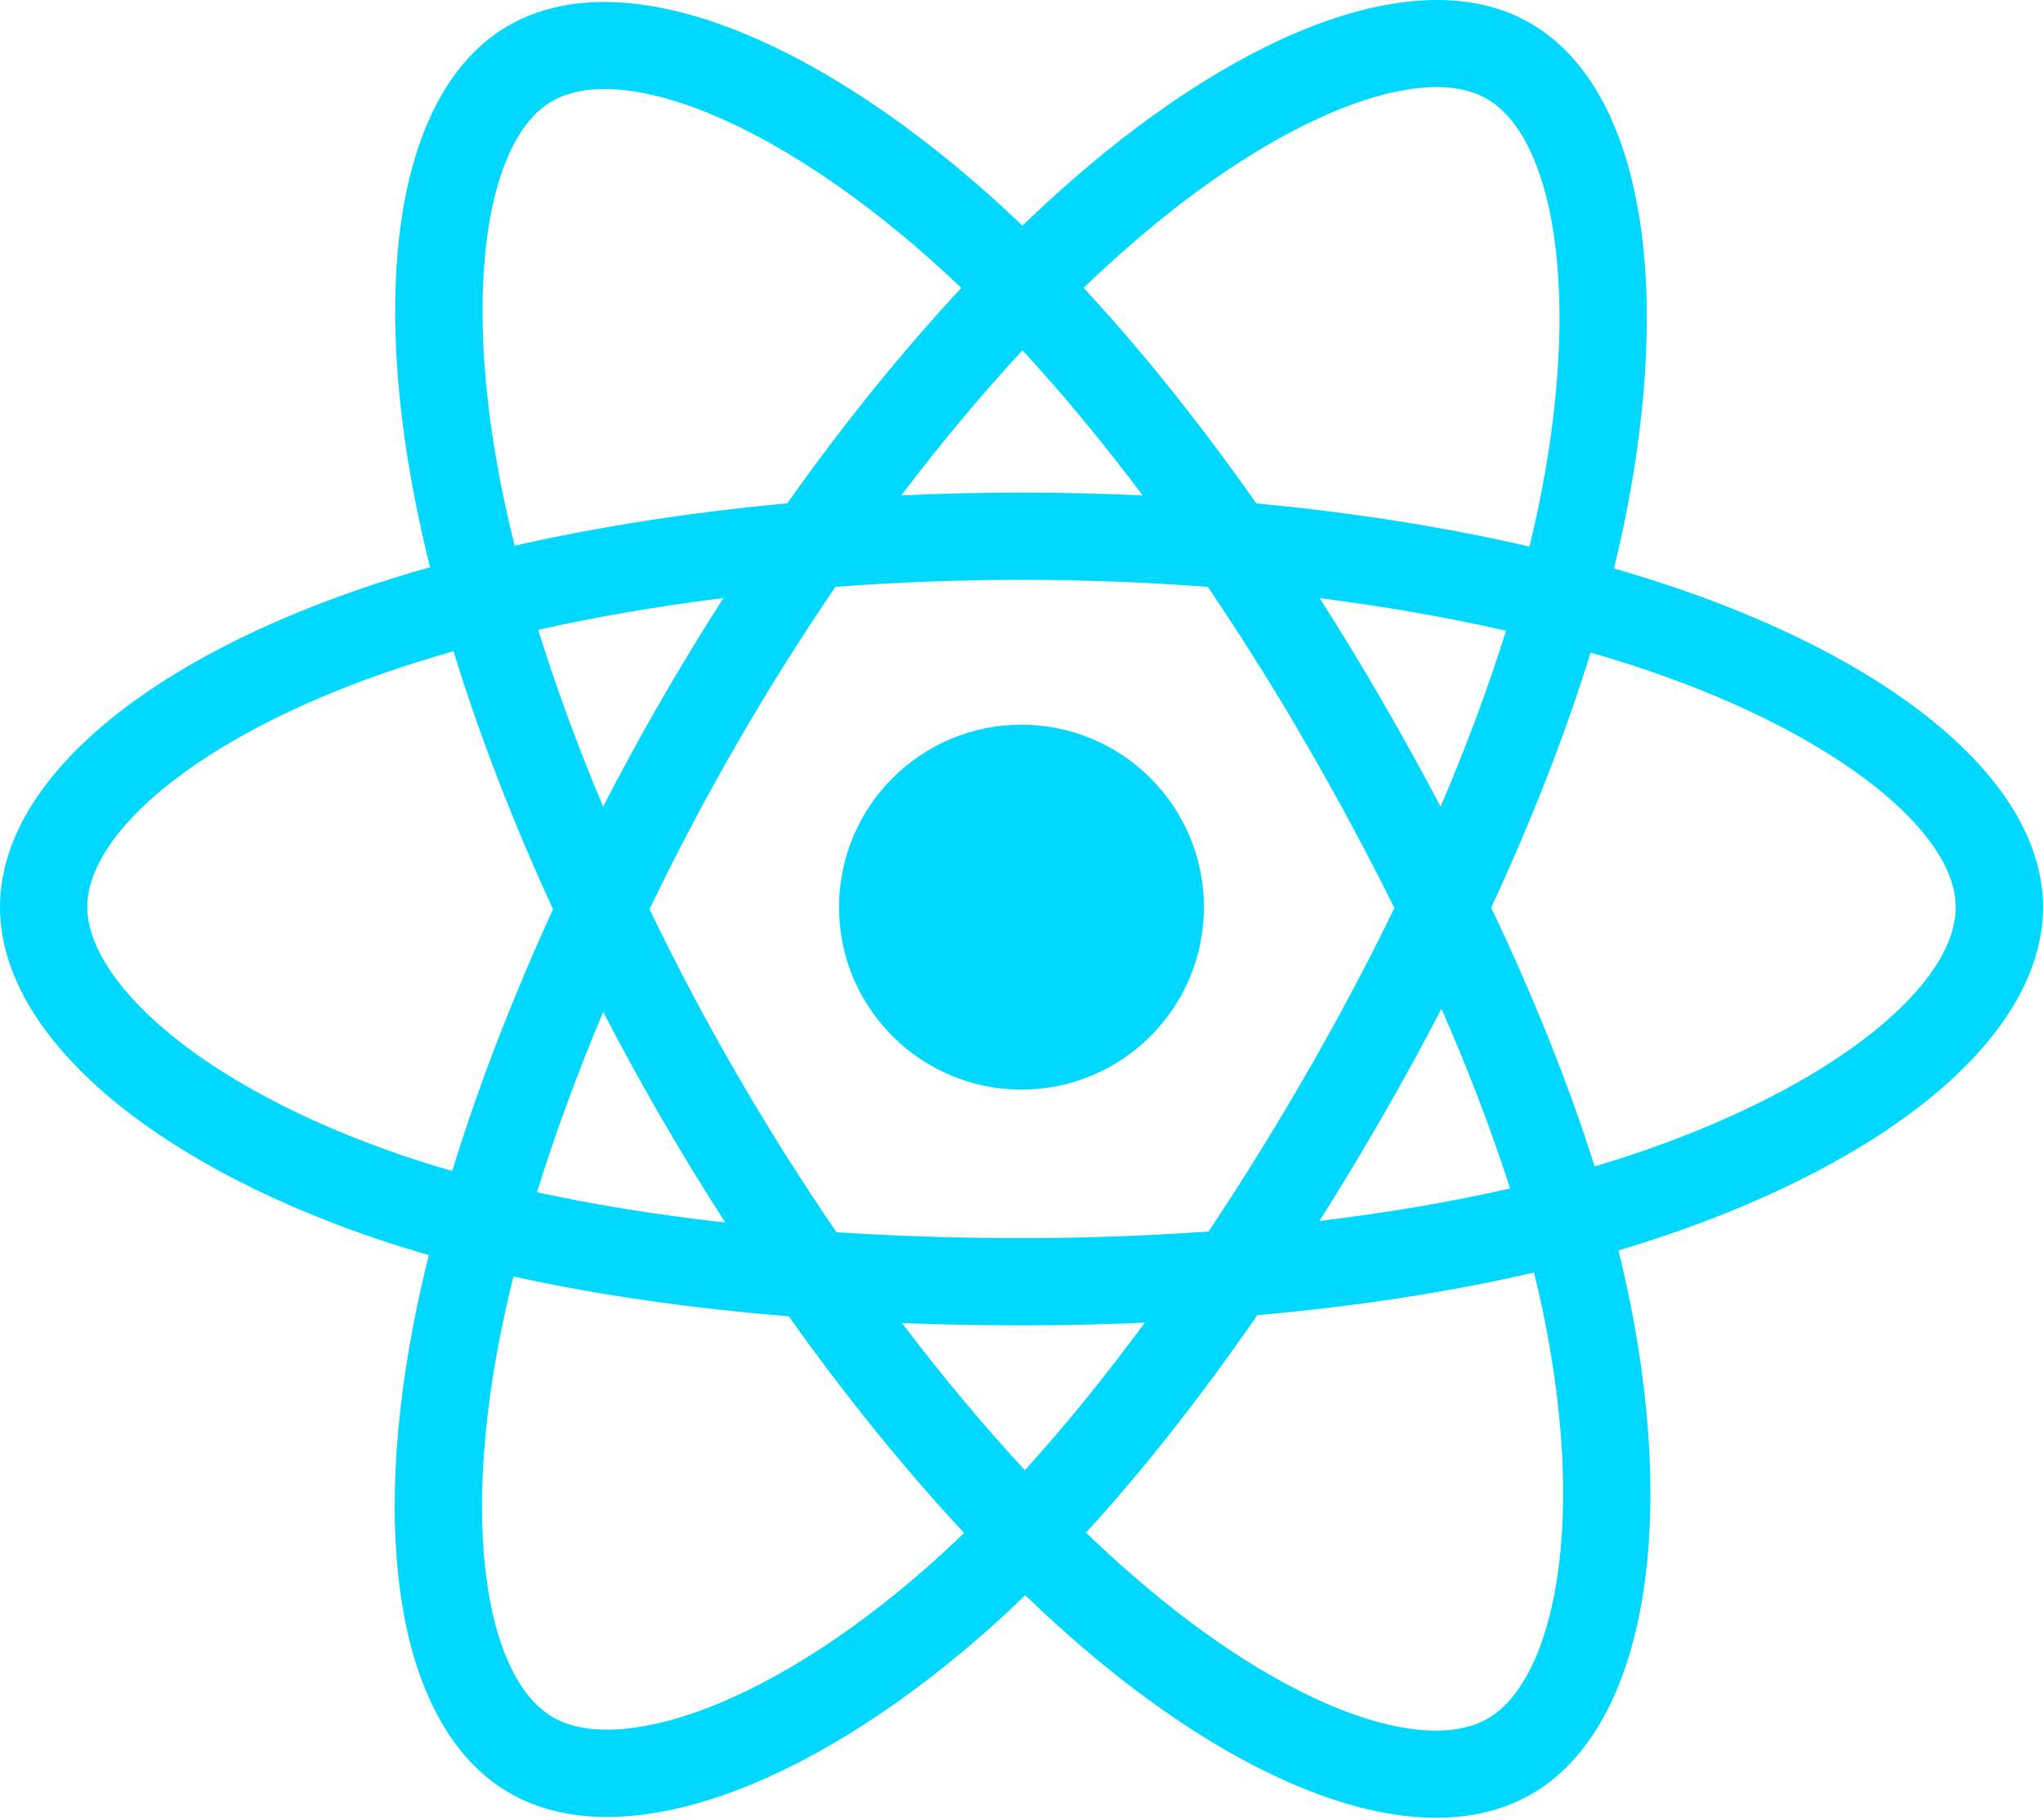
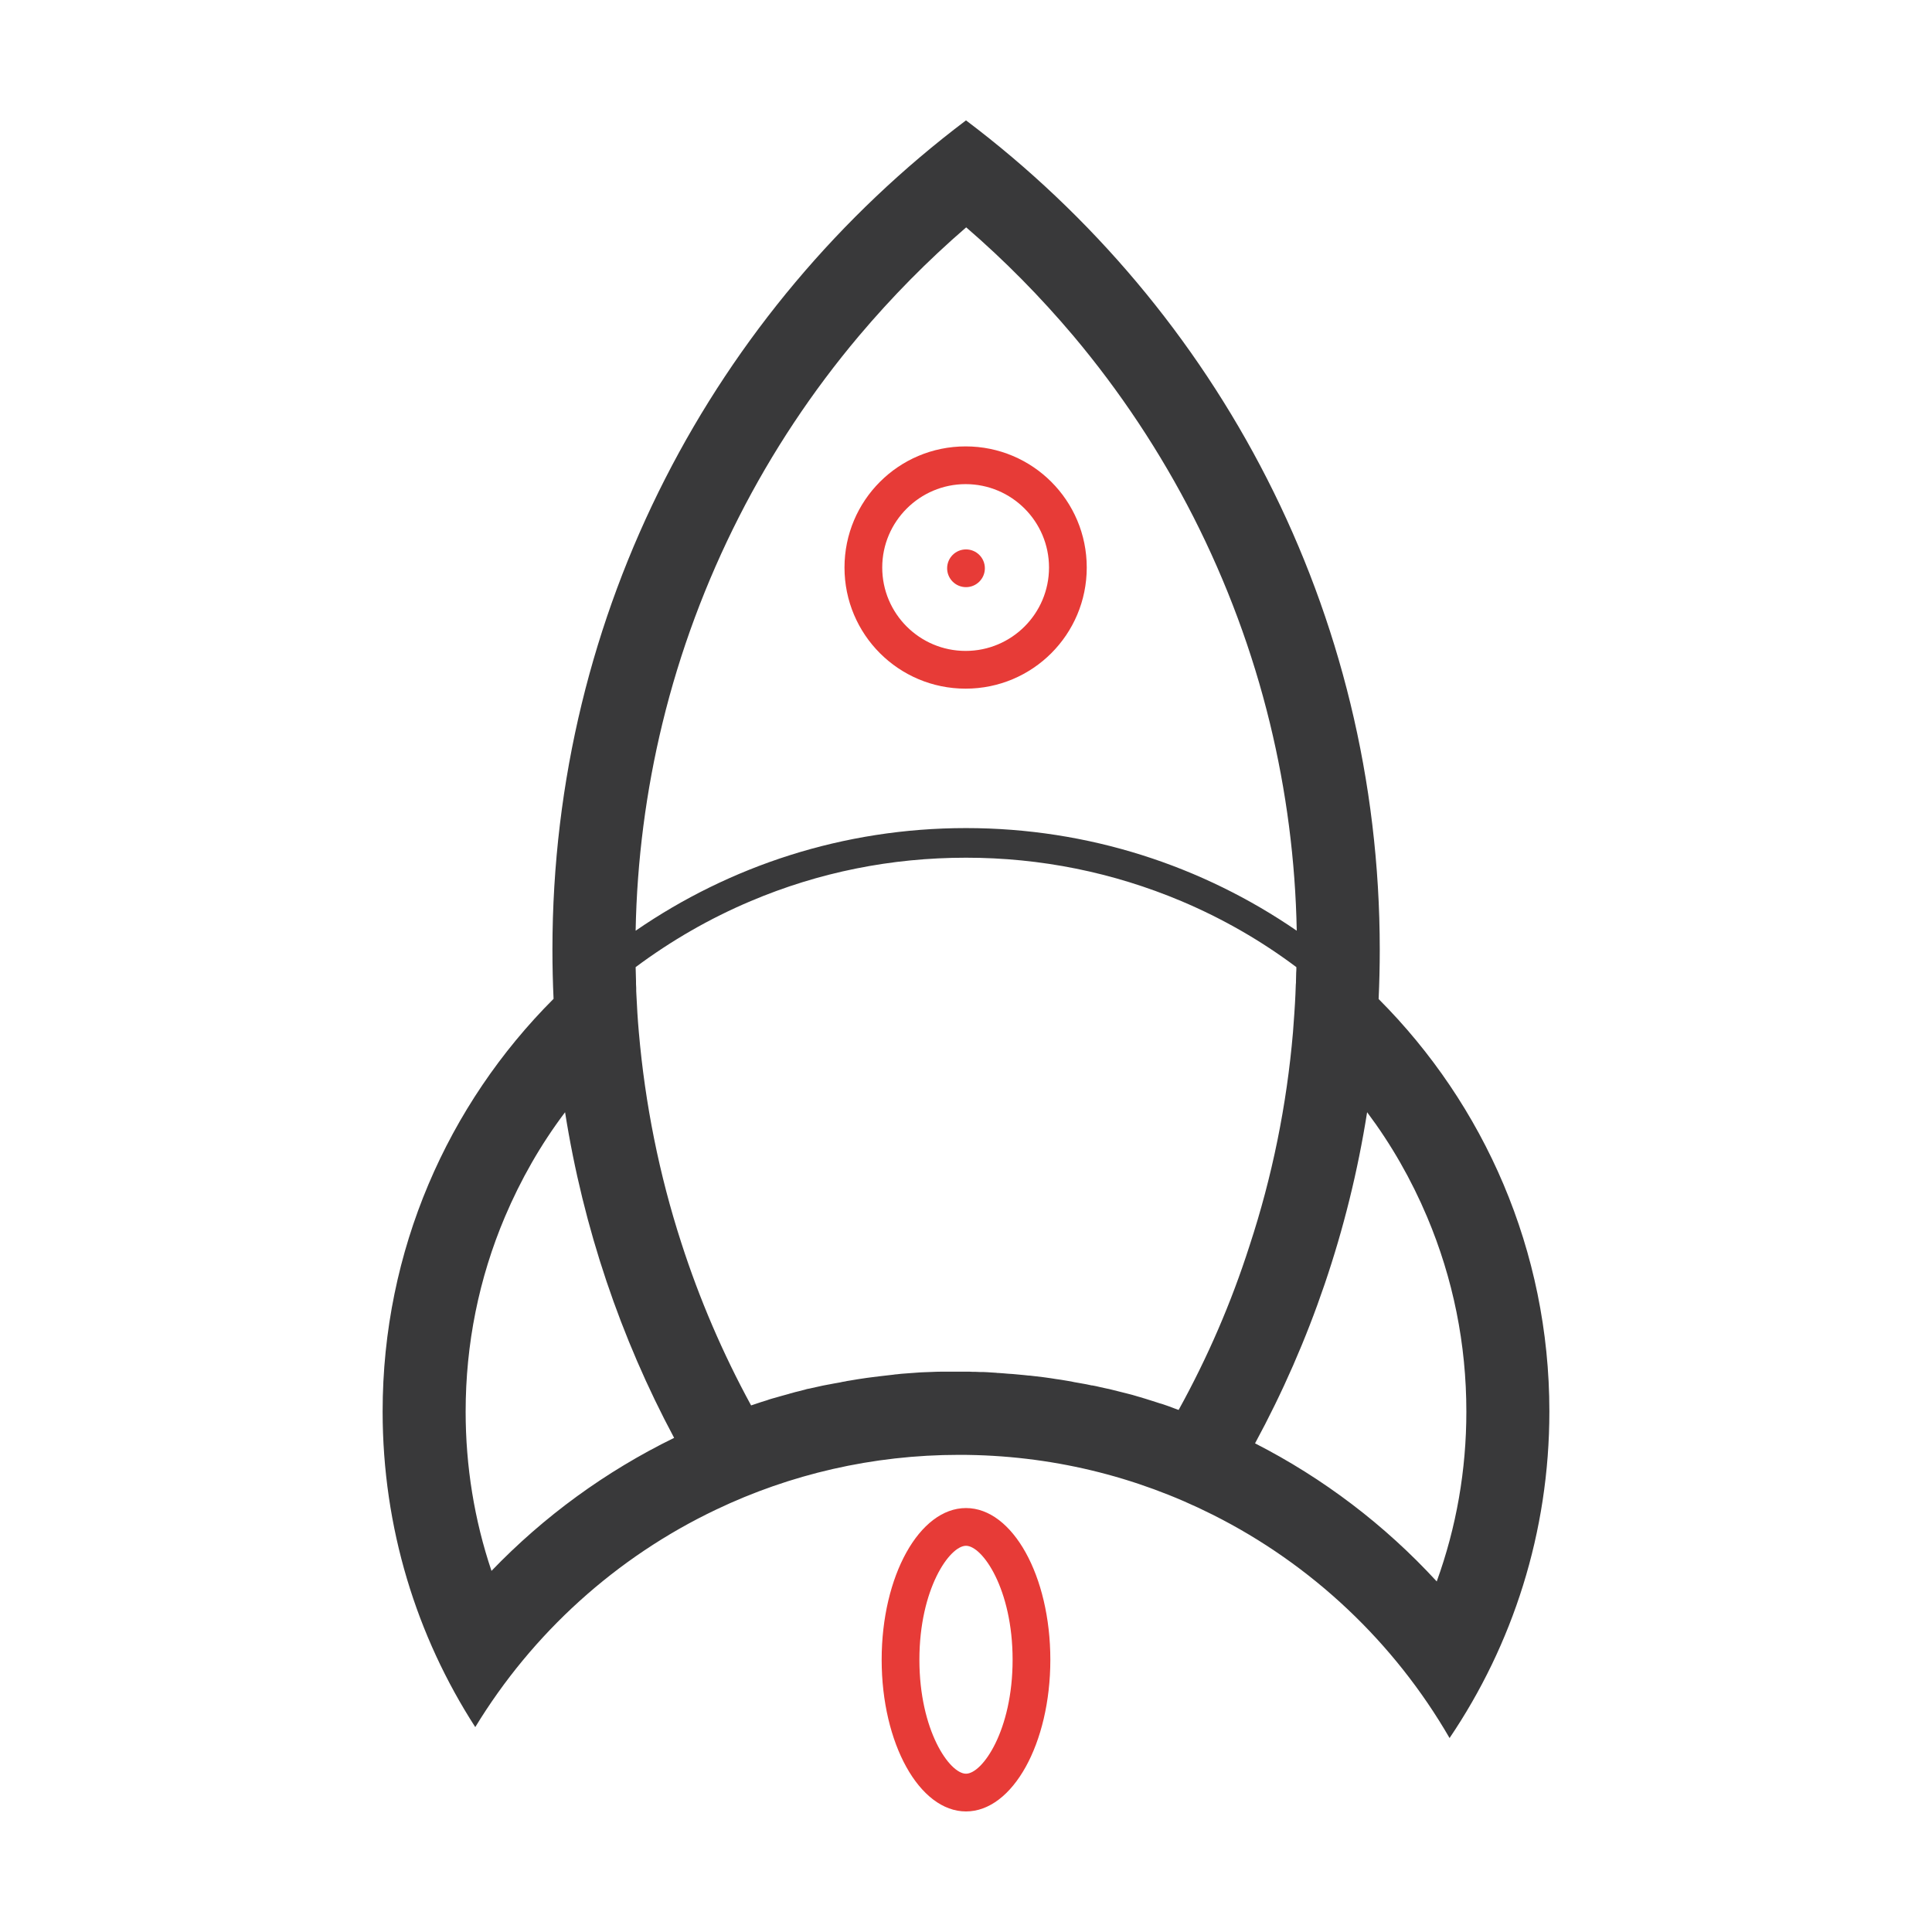
- <svg xmlns="http://www.w3.org/2000/svg" aria-hidden="true" role="img" class="iconify iconify--logos" width="35.93" height="32" preserveAspectRatio="xMidYMid meet" viewBox="0 0 256 228">
-   <path fill="#00D8FF" d="M210.483 73.824a171.49 171.49 0 0 0-8.24-2.597c.465-1.9.893-3.777 1.273-5.621c6.238-30.281 2.16-54.676-11.769-62.708c-13.355-7.7-35.196.329-57.254 19.526a171.23 171.23 0 0 0-6.375 5.848a155.866 155.866 0 0 0-4.241-3.917C100.759 3.829 77.587-4.822 63.673 3.233C50.33 10.957 46.379 33.89 51.995 62.588a170.974 170.974 0 0 0 1.892 8.48c-3.28.932-6.445 1.924-9.474 2.98C17.309 83.498 0 98.307 0 113.668c0 15.865 18.582 31.778 46.812 41.427a145.52 145.52 0 0 0 6.921 2.165a167.467 167.467 0 0 0-2.01 9.138c-5.354 28.2-1.173 50.591 12.134 58.266c13.744 7.926 36.812-.22 59.273-19.855a145.567 145.567 0 0 0 5.342-4.923a168.064 168.064 0 0 0 6.92 6.314c21.758 18.722 43.246 26.282 56.54 18.586c13.731-7.949 18.194-32.003 12.4-61.268a145.016 145.016 0 0 0-1.535-6.842c1.62-.48 3.21-.974 4.76-1.488c29.348-9.723 48.443-25.443 48.443-41.52c0-15.417-17.868-30.326-45.517-39.844Zm-6.365 70.984c-1.4.463-2.836.91-4.3 1.345c-3.24-10.257-7.612-21.163-12.963-32.432c5.106-11 9.31-21.767 12.459-31.957c2.619.758 5.16 1.557 7.61 2.4c23.69 8.156 38.14 20.213 38.14 29.504c0 9.896-15.606 22.743-40.946 31.14Zm-10.514 20.834c2.562 12.94 2.927 24.64 1.23 33.787c-1.524 8.219-4.59 13.698-8.382 15.893c-8.067 4.67-25.32-1.4-43.927-17.412a156.726 156.726 0 0 1-6.437-5.87c7.214-7.889 14.423-17.06 21.459-27.246c12.376-1.098 24.068-2.894 34.671-5.345a134.17 134.17 0 0 1 1.386 6.193ZM87.276 214.515c-7.882 2.783-14.16 2.863-17.955.675c-8.075-4.657-11.432-22.636-6.853-46.752a156.923 156.923 0 0 1 1.869-8.499c10.486 2.32 22.093 3.988 34.498 4.994c7.084 9.967 14.501 19.128 21.976 27.15a134.668 134.668 0 0 1-4.877 4.492c-9.933 8.682-19.886 14.842-28.658 17.94ZM50.35 144.747c-12.483-4.267-22.792-9.812-29.858-15.863c-6.35-5.437-9.555-10.836-9.555-15.216c0-9.322 13.897-21.212 37.076-29.293c2.813-.98 5.757-1.905 8.812-2.773c3.204 10.42 7.406 21.315 12.477 32.332c-5.137 11.18-9.399 22.249-12.634 32.792a134.718 134.718 0 0 1-6.318-1.979Zm12.378-84.26c-4.811-24.587-1.616-43.134 6.425-47.789c8.564-4.958 27.502 2.111 47.463 19.835a144.318 144.318 0 0 1 3.841 3.545c-7.438 7.987-14.787 17.08-21.808 26.988c-12.04 1.116-23.565 2.908-34.161 5.309a160.342 160.342 0 0 1-1.76-7.887Zm110.427 27.268a347.8 347.8 0 0 0-7.785-12.803c8.168 1.033 15.994 2.404 23.343 4.08c-2.206 7.072-4.956 14.465-8.193 22.045a381.151 381.151 0 0 0-7.365-13.322Zm-45.032-43.861c5.044 5.465 10.096 11.566 15.065 18.186a322.04 322.04 0 0 0-30.257-.006c4.974-6.559 10.069-12.652 15.192-18.18ZM82.802 87.83a323.167 323.167 0 0 0-7.227 13.238c-3.184-7.553-5.909-14.98-8.134-22.152c7.304-1.634 15.093-2.97 23.209-3.984a321.524 321.524 0 0 0-7.848 12.897Zm8.081 65.352c-8.385-.936-16.291-2.203-23.593-3.793c2.26-7.3 5.045-14.885 8.298-22.6a321.187 321.187 0 0 0 7.257 13.246c2.594 4.48 5.28 8.868 8.038 13.147Zm37.542 31.03c-5.184-5.592-10.354-11.779-15.403-18.433c4.902.192 9.899.29 14.978.29c5.218 0 10.376-.117 15.453-.343c-4.985 6.774-10.018 12.97-15.028 18.486Zm52.198-57.817c3.422 7.8 6.306 15.345 8.596 22.52c-7.422 1.694-15.436 3.058-23.88 4.071a382.417 382.417 0 0 0 7.859-13.026a347.403 347.403 0 0 0 7.425-13.565Zm-16.898 8.101a358.557 358.557 0 0 1-12.281 19.815a329.4 329.4 0 0 1-23.444.823c-7.967 0-15.716-.248-23.178-.732a310.202 310.202 0 0 1-12.513-19.846h.001a307.41 307.41 0 0 1-10.923-20.627a310.278 310.278 0 0 1 10.89-20.637l-.001.001a307.318 307.318 0 0 1 12.413-19.761c7.613-.576 15.42-.876 23.31-.876H128c7.926 0 15.743.303 23.354.883a329.357 329.357 0 0 1 12.335 19.695a358.489 358.489 0 0 1 11.036 20.54a329.472 329.472 0 0 1-11 20.722Zm22.56-122.124c8.572 4.944 11.906 24.881 6.52 51.026c-.344 1.668-.73 3.367-1.15 5.09c-10.622-2.452-22.155-4.275-34.23-5.408c-7.034-10.017-14.323-19.124-21.64-27.008a160.789 160.789 0 0 1 5.888-5.4c18.9-16.447 36.564-22.941 44.612-18.3ZM128 90.808c12.625 0 22.86 10.235 22.86 22.86s-10.235 22.86-22.86 22.86s-22.86-10.235-22.86-22.86s10.235-22.86 22.86-22.86Z" />
+ <svg xmlns="http://www.w3.org/2000/svg" width="800px" height="800px" viewBox="0 0 1024 1024" class="icon" version="1.1">
+   <path d="M512 301.2m-10 0a10 10 0 1 0 20 0 10 10 0 1 0-20 0Z" fill="#E73B37" />
+   <path d="M400.3 744.5c2.1-0.7 4.1-1.4 6.2-2-2 0.6-4.1 1.3-6.2 2z m0 0c2.1-0.7 4.1-1.4 6.2-2-2 0.6-4.1 1.3-6.2 2z" fill="#39393A" />
+   <path d="M511.8 256.6c24.4 0 44.2 19.8 44.2 44.2S536.2 345 511.8 345s-44.2-19.8-44.2-44.2 19.9-44.2 44.2-44.2m0-20c-35.5 0-64.2 28.7-64.2 64.2s28.7 64.2 64.2 64.2 64.2-28.7 64.2-64.2-28.7-64.2-64.2-64.2z" fill="#E73B37" />
+   <path d="M730.7 529.5c0.4-8.7 0.6-17.4 0.6-26.2 0-179.6-86.1-339.1-219.3-439.5-133.1 100.4-219.2 259.9-219.2 439.5 0 8.8 0.2 17.5 0.6 26.1-56 56-90.6 133.3-90.6 218.7 0 61.7 18 119.1 49.1 167.3 30.3-49.8 74.7-90.1 127.7-115.3 39-18.6 82.7-29 128.8-29 48.3 0 93.9 11.4 134.3 31.7 52.5 26.3 96.3 67.7 125.6 118.4 33.4-49.4 52.9-108.9 52.9-173.1 0-85.4-34.6-162.6-90.5-218.6zM351.1 383.4c9.2-37.9 22.9-74.7 40.6-109.5a502.1 502.1 0 0 1 63.6-95.9c17.4-20.6 36.4-39.9 56.8-57.5 20.4 17.6 39.4 36.9 56.8 57.5 24.8 29.5 46.2 61.8 63.6 95.9 17.7 34.8 31.4 71.6 40.6 109.5 8.7 35.8 13.5 72.7 14.2 109.9C637.4 459 577 438.9 512 438.9c-65 0-125.3 20.1-175.1 54.4 0.7-37.2 5.5-74.1 14.2-109.9z m-90.6 449.2c-9.1-27-13.7-55.5-13.7-84.4 0-35.8 7-70.6 20.8-103.2 8.4-19.8 19-38.4 31.9-55.5 9.7 61.5 29.5 119.7 57.8 172.6-36.4 17.8-69 41.6-96.8 70.5z m364.2-85.3c-0.7-0.3-1.5-0.5-2.2-0.8-0.4-0.2-0.9-0.3-1.3-0.5-0.6-0.2-1.3-0.5-1.9-0.7-0.8-0.3-1.5-0.5-2.3-0.8-0.8-0.3-1.5-0.5-2.3-0.7l-0.9-0.3c-1-0.3-2.1-0.7-3.1-1-1.2-0.4-2.4-0.7-3.5-1.1l-3-0.9c-0.2-0.1-0.4-0.1-0.7-0.2-1.1-0.3-2.3-0.7-3.4-1-1.2-0.3-2.4-0.6-3.5-0.9l-3.6-0.9-3.6-0.9c-1-0.3-2.1-0.5-3.1-0.7-1.2-0.3-2.4-0.5-3.6-0.8-1.3-0.3-2.5-0.6-3.8-0.8h-0.3c-0.9-0.2-1.9-0.4-2.8-0.6-0.4-0.1-0.7-0.1-1.1-0.2-1.1-0.2-2.2-0.4-3.4-0.6-1.2-0.2-2.4-0.4-3.6-0.7l-5.4-0.9c-0.9-0.1-1.9-0.3-2.8-0.4-0.8-0.1-1.6-0.3-2.5-0.4-2.6-0.4-5.1-0.7-7.7-1-1.2-0.1-2.3-0.3-3.5-0.4h-0.4c-0.9-0.1-1.8-0.2-2.8-0.3-1.1-0.1-2.1-0.2-3.2-0.3-1.7-0.2-3.4-0.3-5.1-0.4-0.8-0.1-1.5-0.1-2.3-0.2-0.9-0.1-1.9-0.1-2.8-0.2-0.4 0-0.8 0-1.2-0.1-1.1-0.1-2.1-0.1-3.2-0.2-0.5 0-1-0.1-1.5-0.1-1.3-0.1-2.6-0.1-3.9-0.1-0.8 0-1.5-0.1-2.3-0.1-1.2 0-2.4 0-3.5-0.1h-13.9c-2.3 0-4.6 0.1-6.9 0.2-0.9 0-1.9 0.1-2.8 0.1-0.8 0-1.5 0.1-2.3 0.1-1.4 0.1-2.8 0.2-4.1 0.3-1.4 0.1-2.7 0.2-4.1 0.3-1.4 0.1-2.7 0.2-4.1 0.4-0.6 0-1.2 0.1-1.8 0.2l-7.8 0.9c-1.1 0.1-2.1 0.3-3.2 0.4-1 0.1-2.1 0.3-3.1 0.4-3.2 0.5-6.4 0.9-9.5 1.5-0.7 0.1-1.4 0.2-2.1 0.4-0.9 0.1-1.7 0.3-2.6 0.5-1.1 0.2-2.3 0.4-3.4 0.6-0.9 0.2-1.7 0.3-2.6 0.5-0.4 0.1-0.8 0.1-1.1 0.2-0.7 0.1-1.4 0.3-2.1 0.4-1.2 0.3-2.4 0.5-3.6 0.8-1.2 0.3-2.4 0.5-3.6 0.8-0.2 0-0.4 0.1-0.6 0.1-0.5 0.1-1 0.2-1.5 0.4-1.1 0.3-2.3 0.6-3.5 0.9-1.3 0.3-2.5 0.6-3.8 1-0.4 0.1-0.9 0.2-1.4 0.4-1.3 0.4-2.7 0.7-4 1.1-1.5 0.4-3 0.9-4.6 1.3-1 0.3-2.1 0.6-3.1 1-2.1 0.6-4.1 1.3-6.2 2-0.7 0.2-1.4 0.5-2.1 0.7-15-27.5-27.4-56.4-37-86.2-11.7-36.1-19.2-73.6-22.5-111.6-0.6-6.7-1-13.3-1.3-20-0.1-1.2-0.1-2.4-0.1-3.6-0.1-1.2-0.1-2.4-0.1-3.6 0-1.2-0.1-2.4-0.1-3.6 0-1.2-0.1-2.4-0.1-3.7 18.8-14 39.2-25.8 61-35 36.1-15.3 74.5-23 114.1-23 39.6 0 78 7.8 114.1 23 21.8 9.2 42.2 20.9 61 35v0.1c0 1 0 1.9-0.1 2.9 0 1.4-0.1 2.8-0.1 4.3 0 0.7 0 1.3-0.1 2-0.1 1.8-0.1 3.5-0.2 5.3-0.3 6.7-0.8 13.3-1.3 20-3.3 38.5-11 76.5-23 113-9.7 30.3-22.3 59.4-37.6 87.1z m136.8 90.9a342.27 342.27 0 0 0-96.3-73.2c29.1-53.7 49.5-112.8 59.4-175.5 12.8 17.1 23.4 35.6 31.8 55.5 13.8 32.7 20.8 67.4 20.8 103.2 0 31-5.3 61.3-15.7 90z" fill="#39393A" />
+   <path d="M512 819.3c8.7 0 24.7 22.9 24.7 60.4s-16 60.4-24.7 60.4-24.7-22.9-24.7-60.4 16-60.4 24.7-60.4m0-20c-24.7 0-44.7 36-44.7 80.4 0 44.4 20 80.4 44.7 80.4s44.7-36 44.7-80.4c0-44.4-20-80.4-44.7-80.4z" fill="#E73B37" />
</svg>
